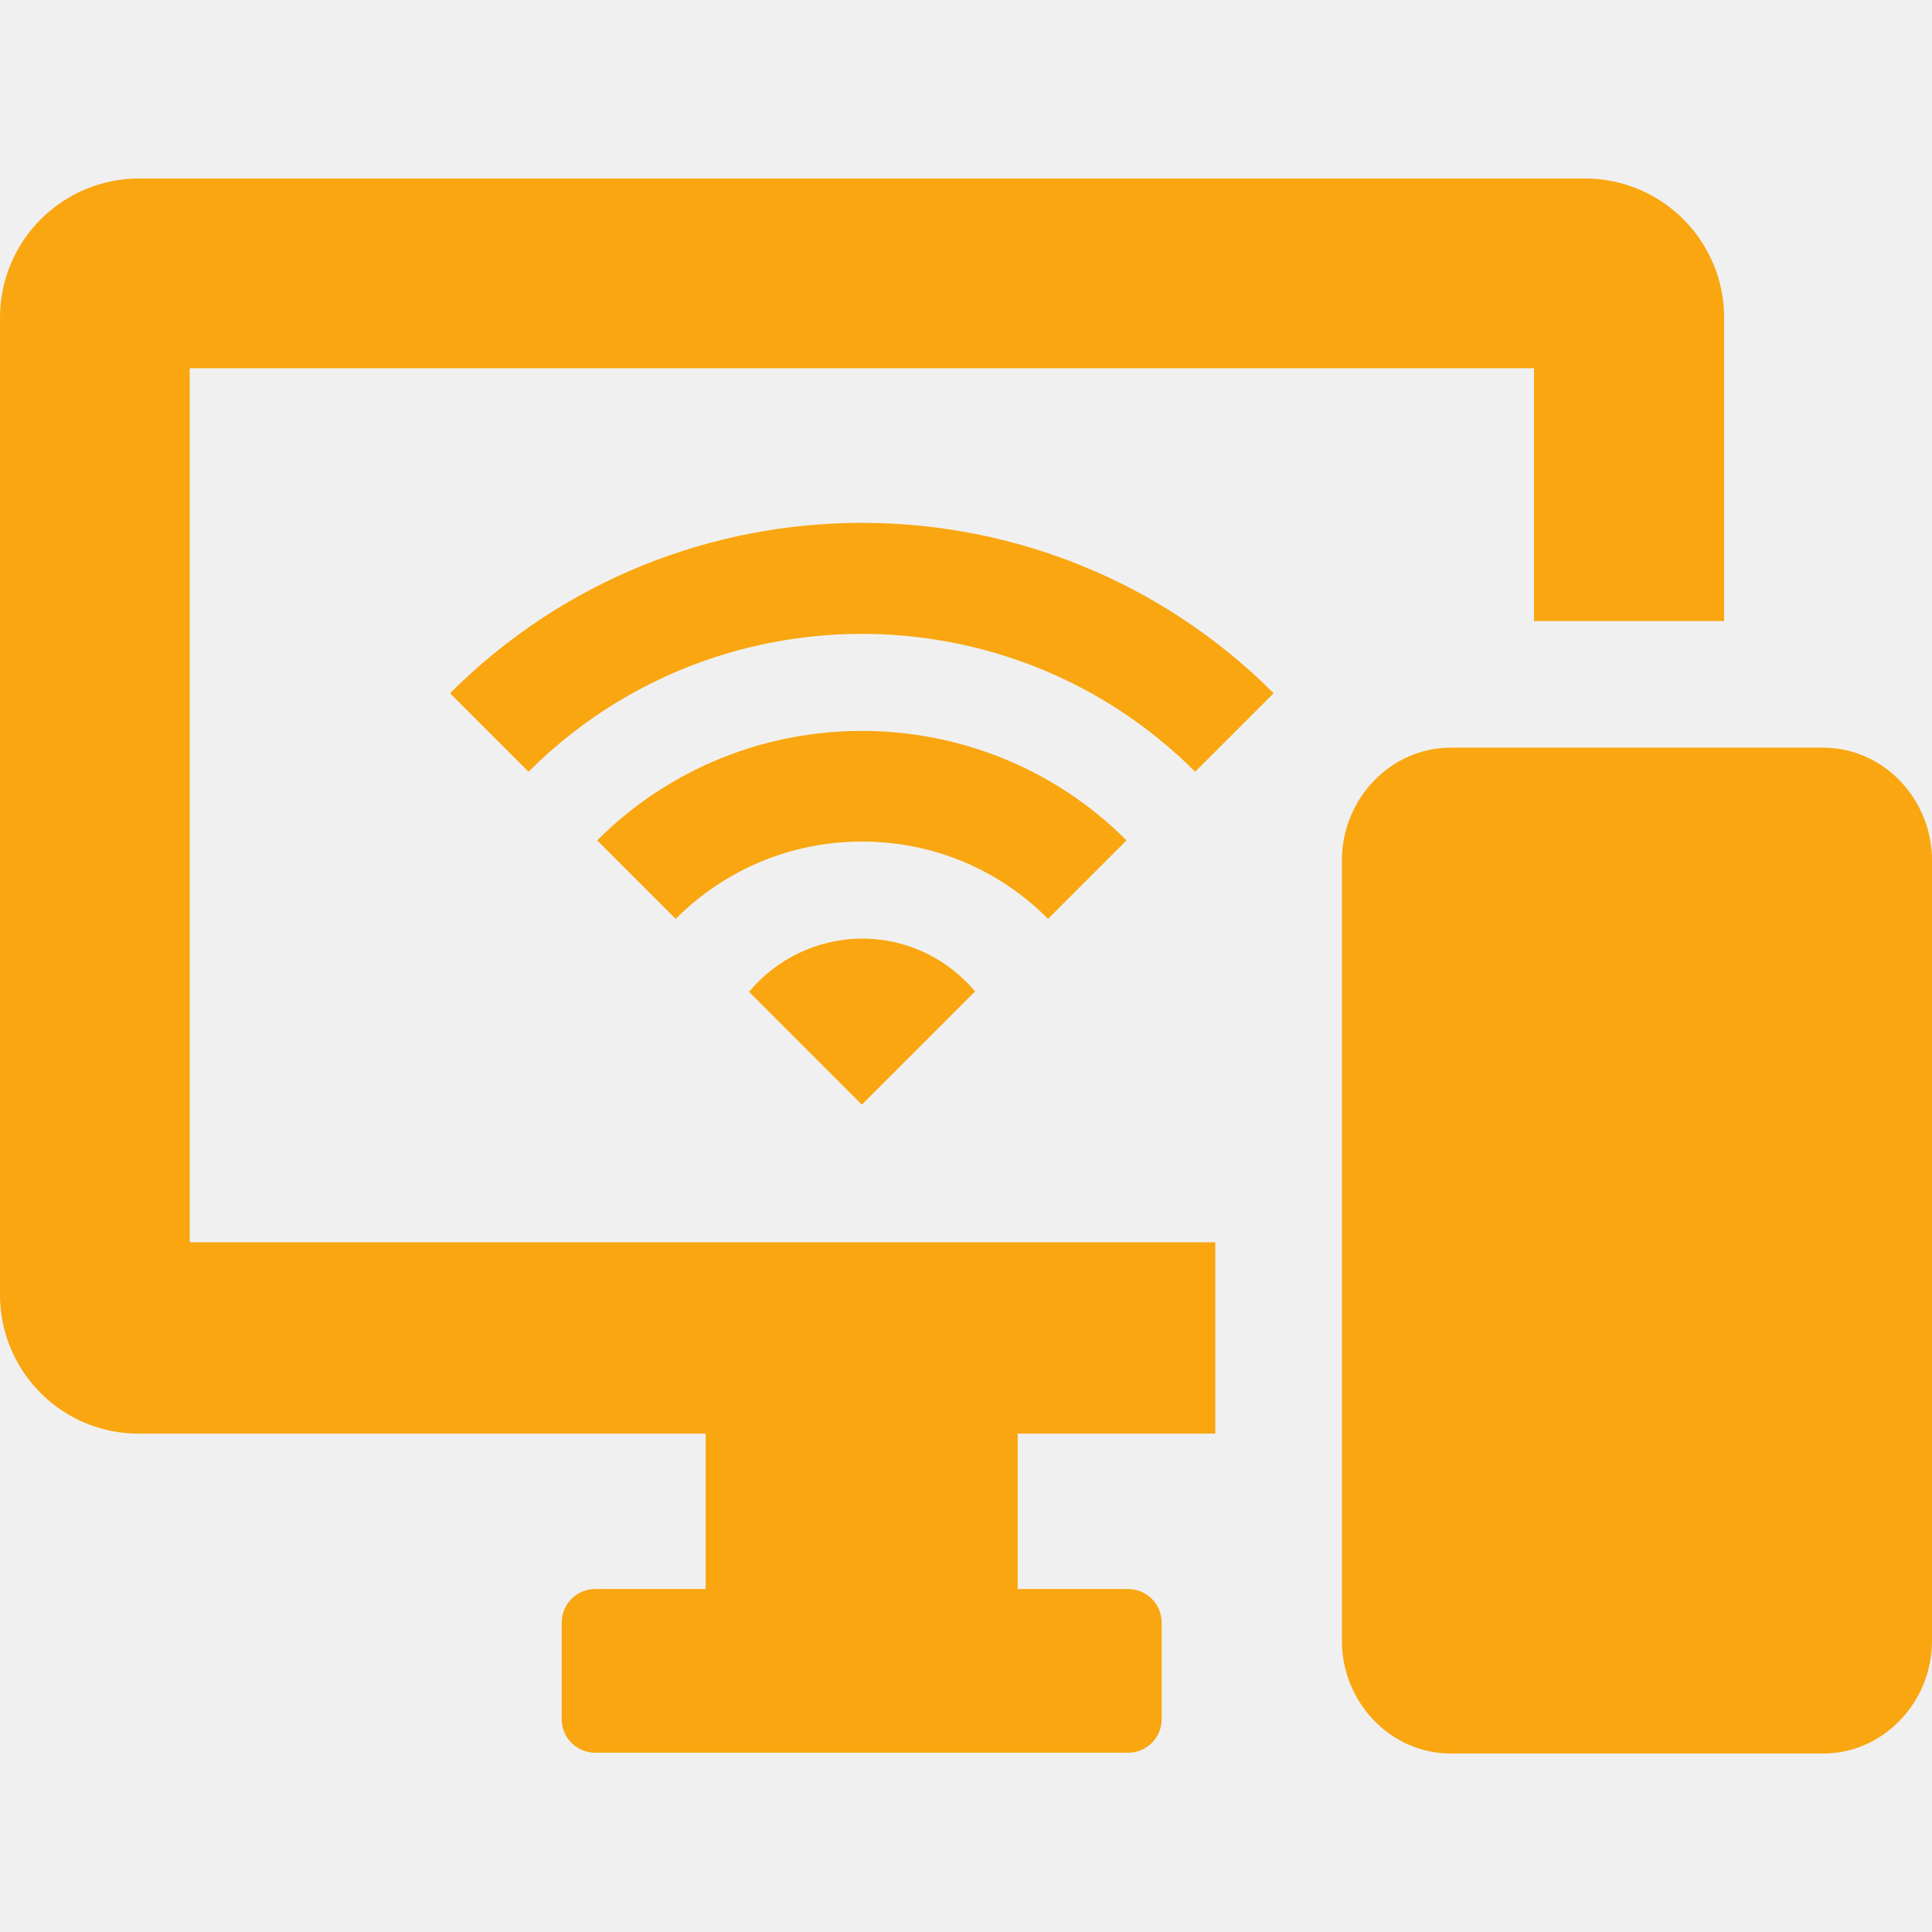
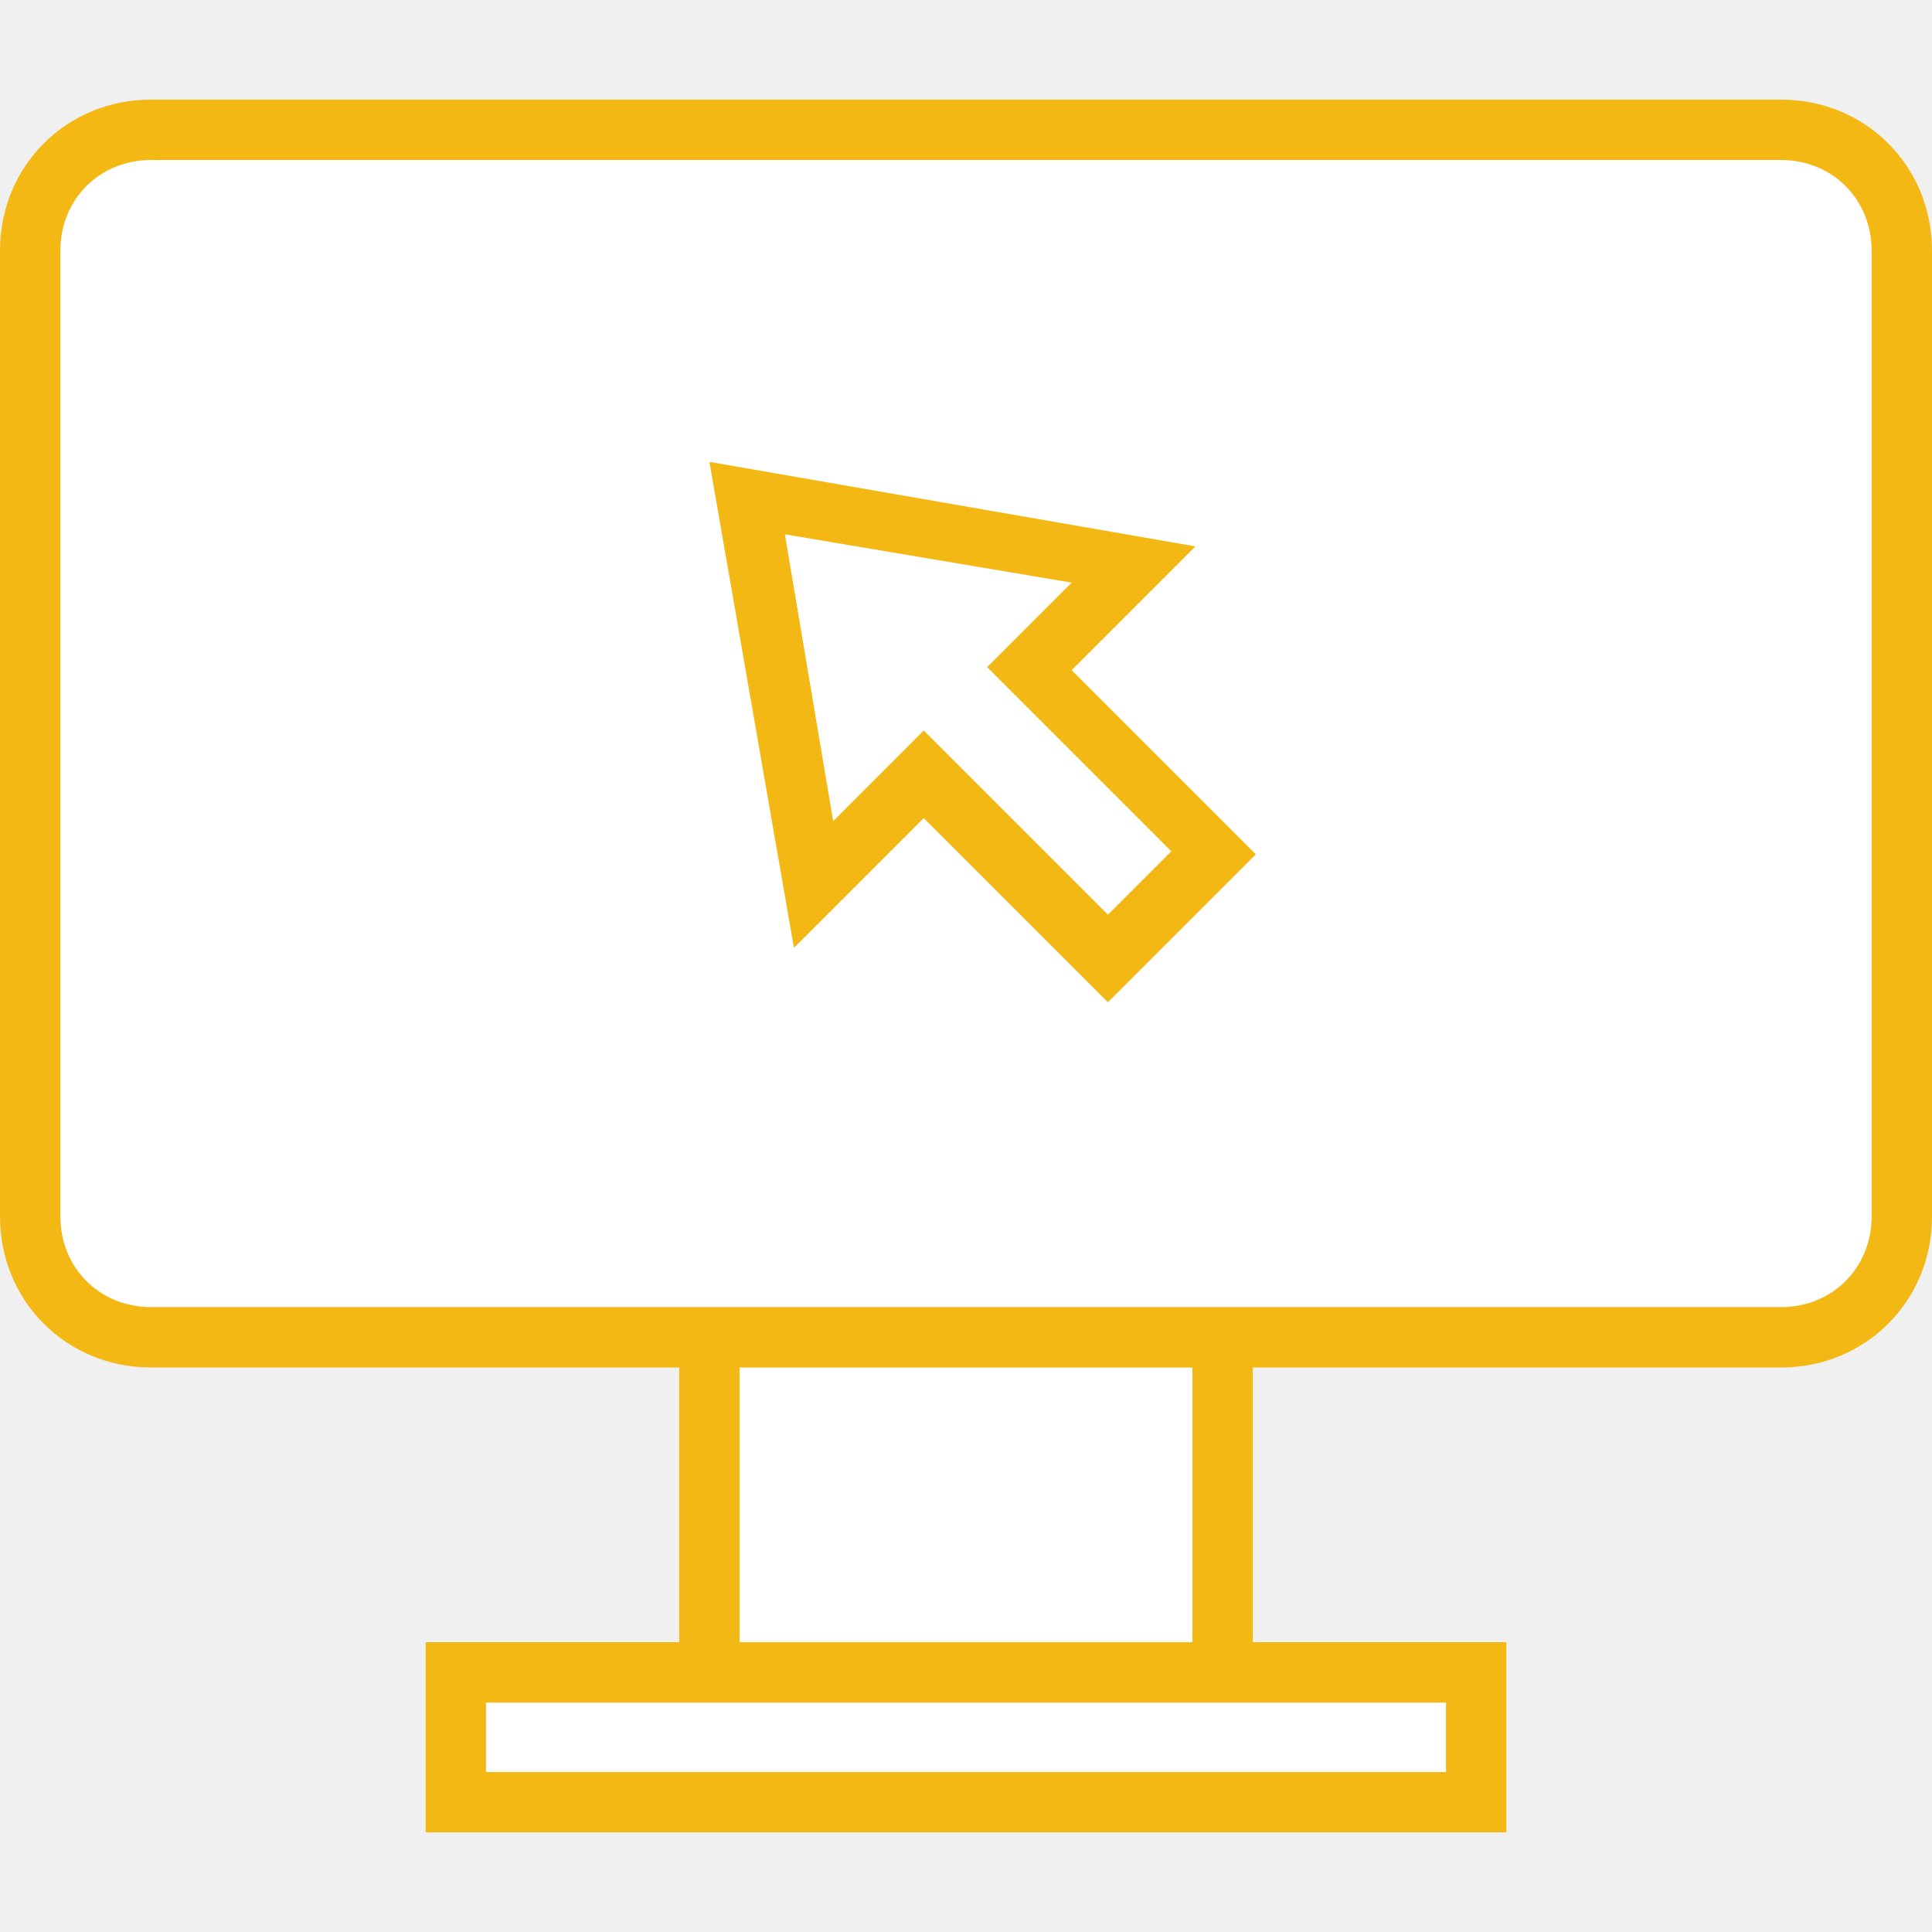
- <svg xmlns="http://www.w3.org/2000/svg" width="288" height="288">
-   <svg width="288" height="288" enable-background="new 0 0 489.8 489.8" viewBox="0 0 489.8 489.8">
-     <path fill="#f9a610" d="M0,328.25V80.55c0-19.5,15.8-35.3,35.3-35.3h366.5c19.5,0,35.3,15.8,35.3,35.3v76.9h-48.2v-64.1H48.1v221.6h260v48.5H258     v39.4h28c4.7,0,8.5,3.8,8.5,8.5v24.5c0,4.7-3.8,8.5-8.5,8.5H150.9c-4.7,0-8.5-3.8-8.5-8.5v-24.5c0-4.7,3.8-8.5,8.5-8.5h28v-39.4     H35.3C15.8,363.55,0,347.75,0,328.25z M489.8,410.75v-10.1v-7.3v-166.8v-8.4c0-15.7-12.4-28.6-27.6-28.6h-94.4     c-15.2,0-27.6,12.9-27.6,28.6v8.4v184.3v5.1c0,15.7,12.4,28.6,27.6,28.6h94.4c15.2,0,27.6-12.9,27.6-28.6V410.75z M285.6,213.05     c-37-37-97.2-37-134.2,0l19.9,19.9c12.6-12.6,29.4-19.6,47.2-19.6s34.6,6.9,47.2,19.6L285.6,213.05z M322.9,175.75     c-57.6-57.6-151.2-57.6-208.8,0l19.9,19.9c46.6-46.6,122.4-46.6,169,0L322.9,175.75z M189.9,251.45l28.6,28.6l28.7-28.7     c-6.9-8.2-17.1-13.4-28.7-13.4C207,238.05,196.7,243.25,189.9,251.45z" class="color000 svgShape" />
-   </svg>
+ <svg xmlns="http://www.w3.org/2000/svg" width="800px" height="800px" viewBox="0 0 1024 1024" class="icon" version="1.1" fill="#F4B814">
+   <g id="SVGRepo_bgCarrier" stroke-width="0" />
+   <g id="SVGRepo_tracerCarrier" stroke-linecap="round" stroke-linejoin="round" />
+   <g id="SVGRepo_iconCarrier">
+     <path d="M944 84.8H80c-27.2 0-48 20.8-48 48v512c0 27.2 20.8 48 48 48h864c27.2 0 48-20.8 48-48v-512c0-27.2-20.8-48-48-48z" fill="#FFFFFF" />
+     <path d="M96 148.8h832v480H96z" fill="#ffffff" />
+     <path d="M257.6 902.4h508.8v36.8H257.6z" fill="#ffffff" />
+     <path d="M392 724.8h240v145.6H392z" fill="#FFFFFF" />
+     <path d="M944 52.8H80c-44.8 0-80 35.2-80 80v512c0 44.8 35.2 80 80 80h280v145.6h-134.4v100.8h572.8v-100.8H664v-145.6h280c44.8 0 80-35.2 80-80v-512c0-44.8-35.2-80-80-80z m-177.6 849.6v36.8H257.6v-36.8h508.8z m-374.4-32v-145.6h240v145.6H392z m600-225.6c0 27.2-20.8 48-48 48H80c-27.2 0-48-20.8-48-48v-512c0-27.2 20.8-48 48-48h864c27.2 0 48 20.8 48 48v512z" fill="" />
+     <path d="M620.8 451.2l-97.6-97.6 44.8-44.8-152-25.6 25.6 152 48-48 97.6 97.6z" fill="#FFFFFF" />
+     <path d="M568 355.2l65.6-65.6L376 244.8l44.8 257.6 68.8-68.8 97.6 97.6 78.4-78.4-97.6-97.6z m-126.4 80l-25.6-152 152 25.6-44.8 44.8 97.6 97.6-33.6 33.6-97.6-97.6-48 48z" fill="" />
+   </g>
</svg>
